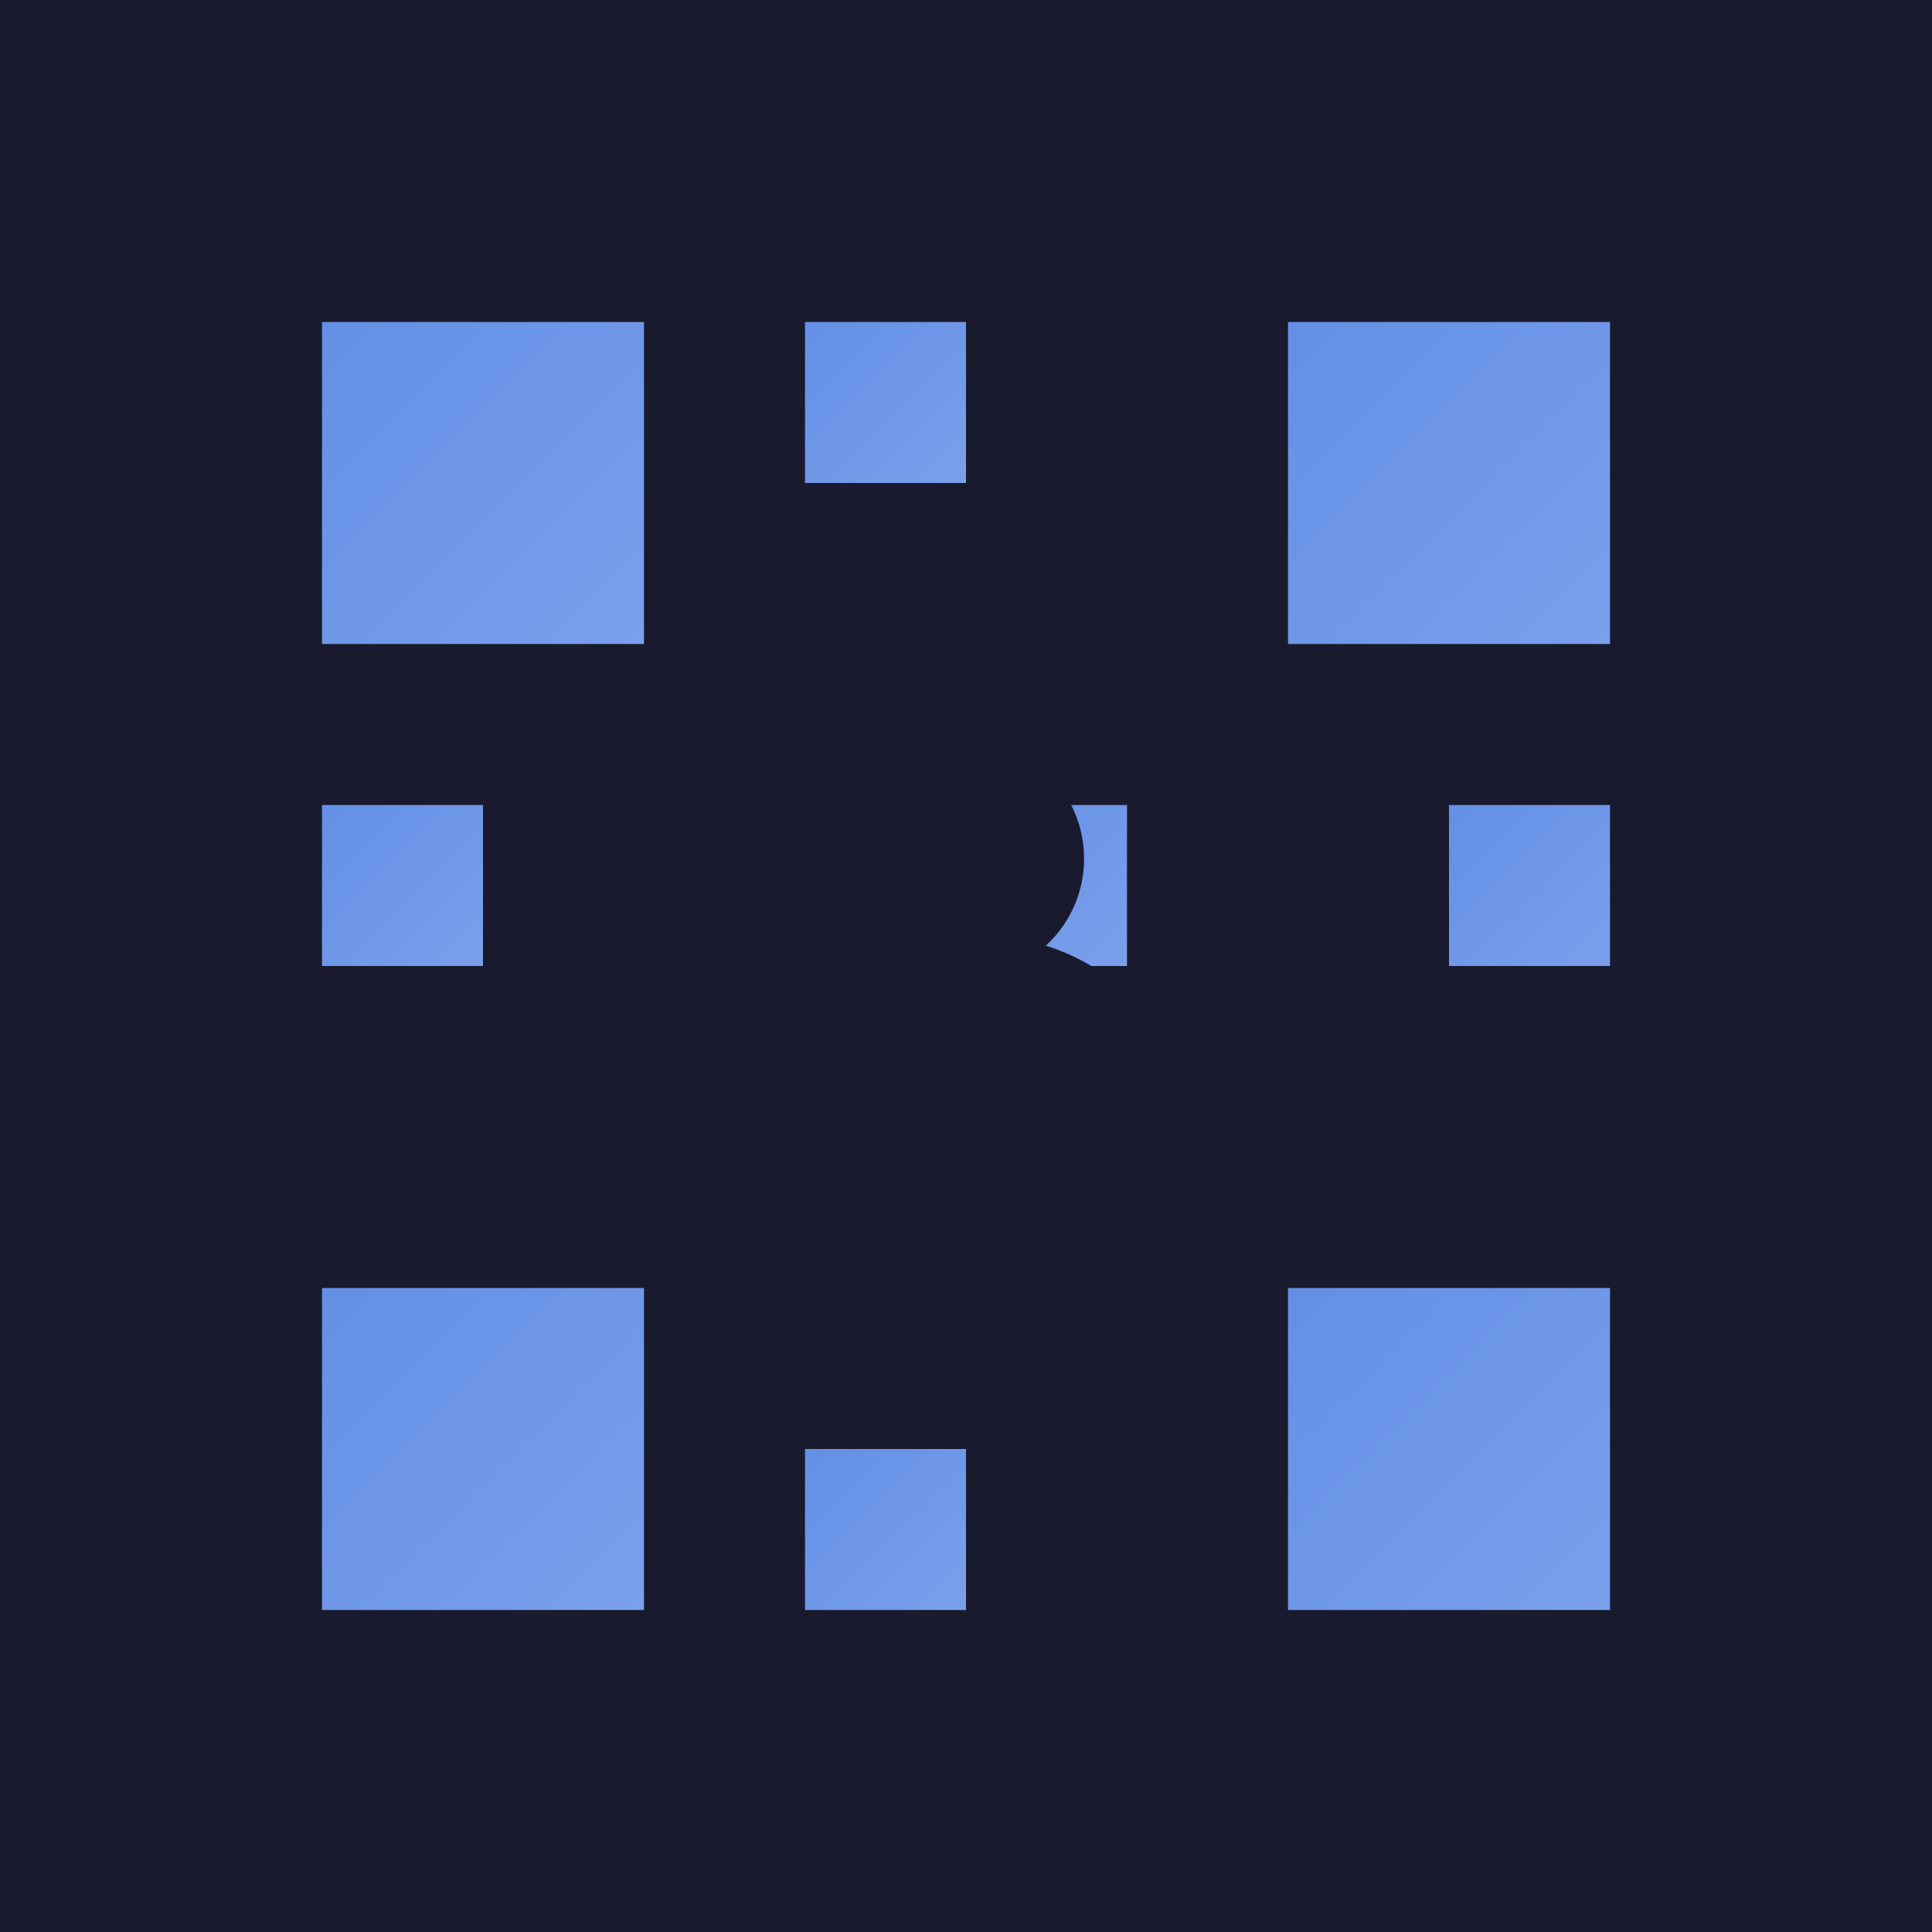
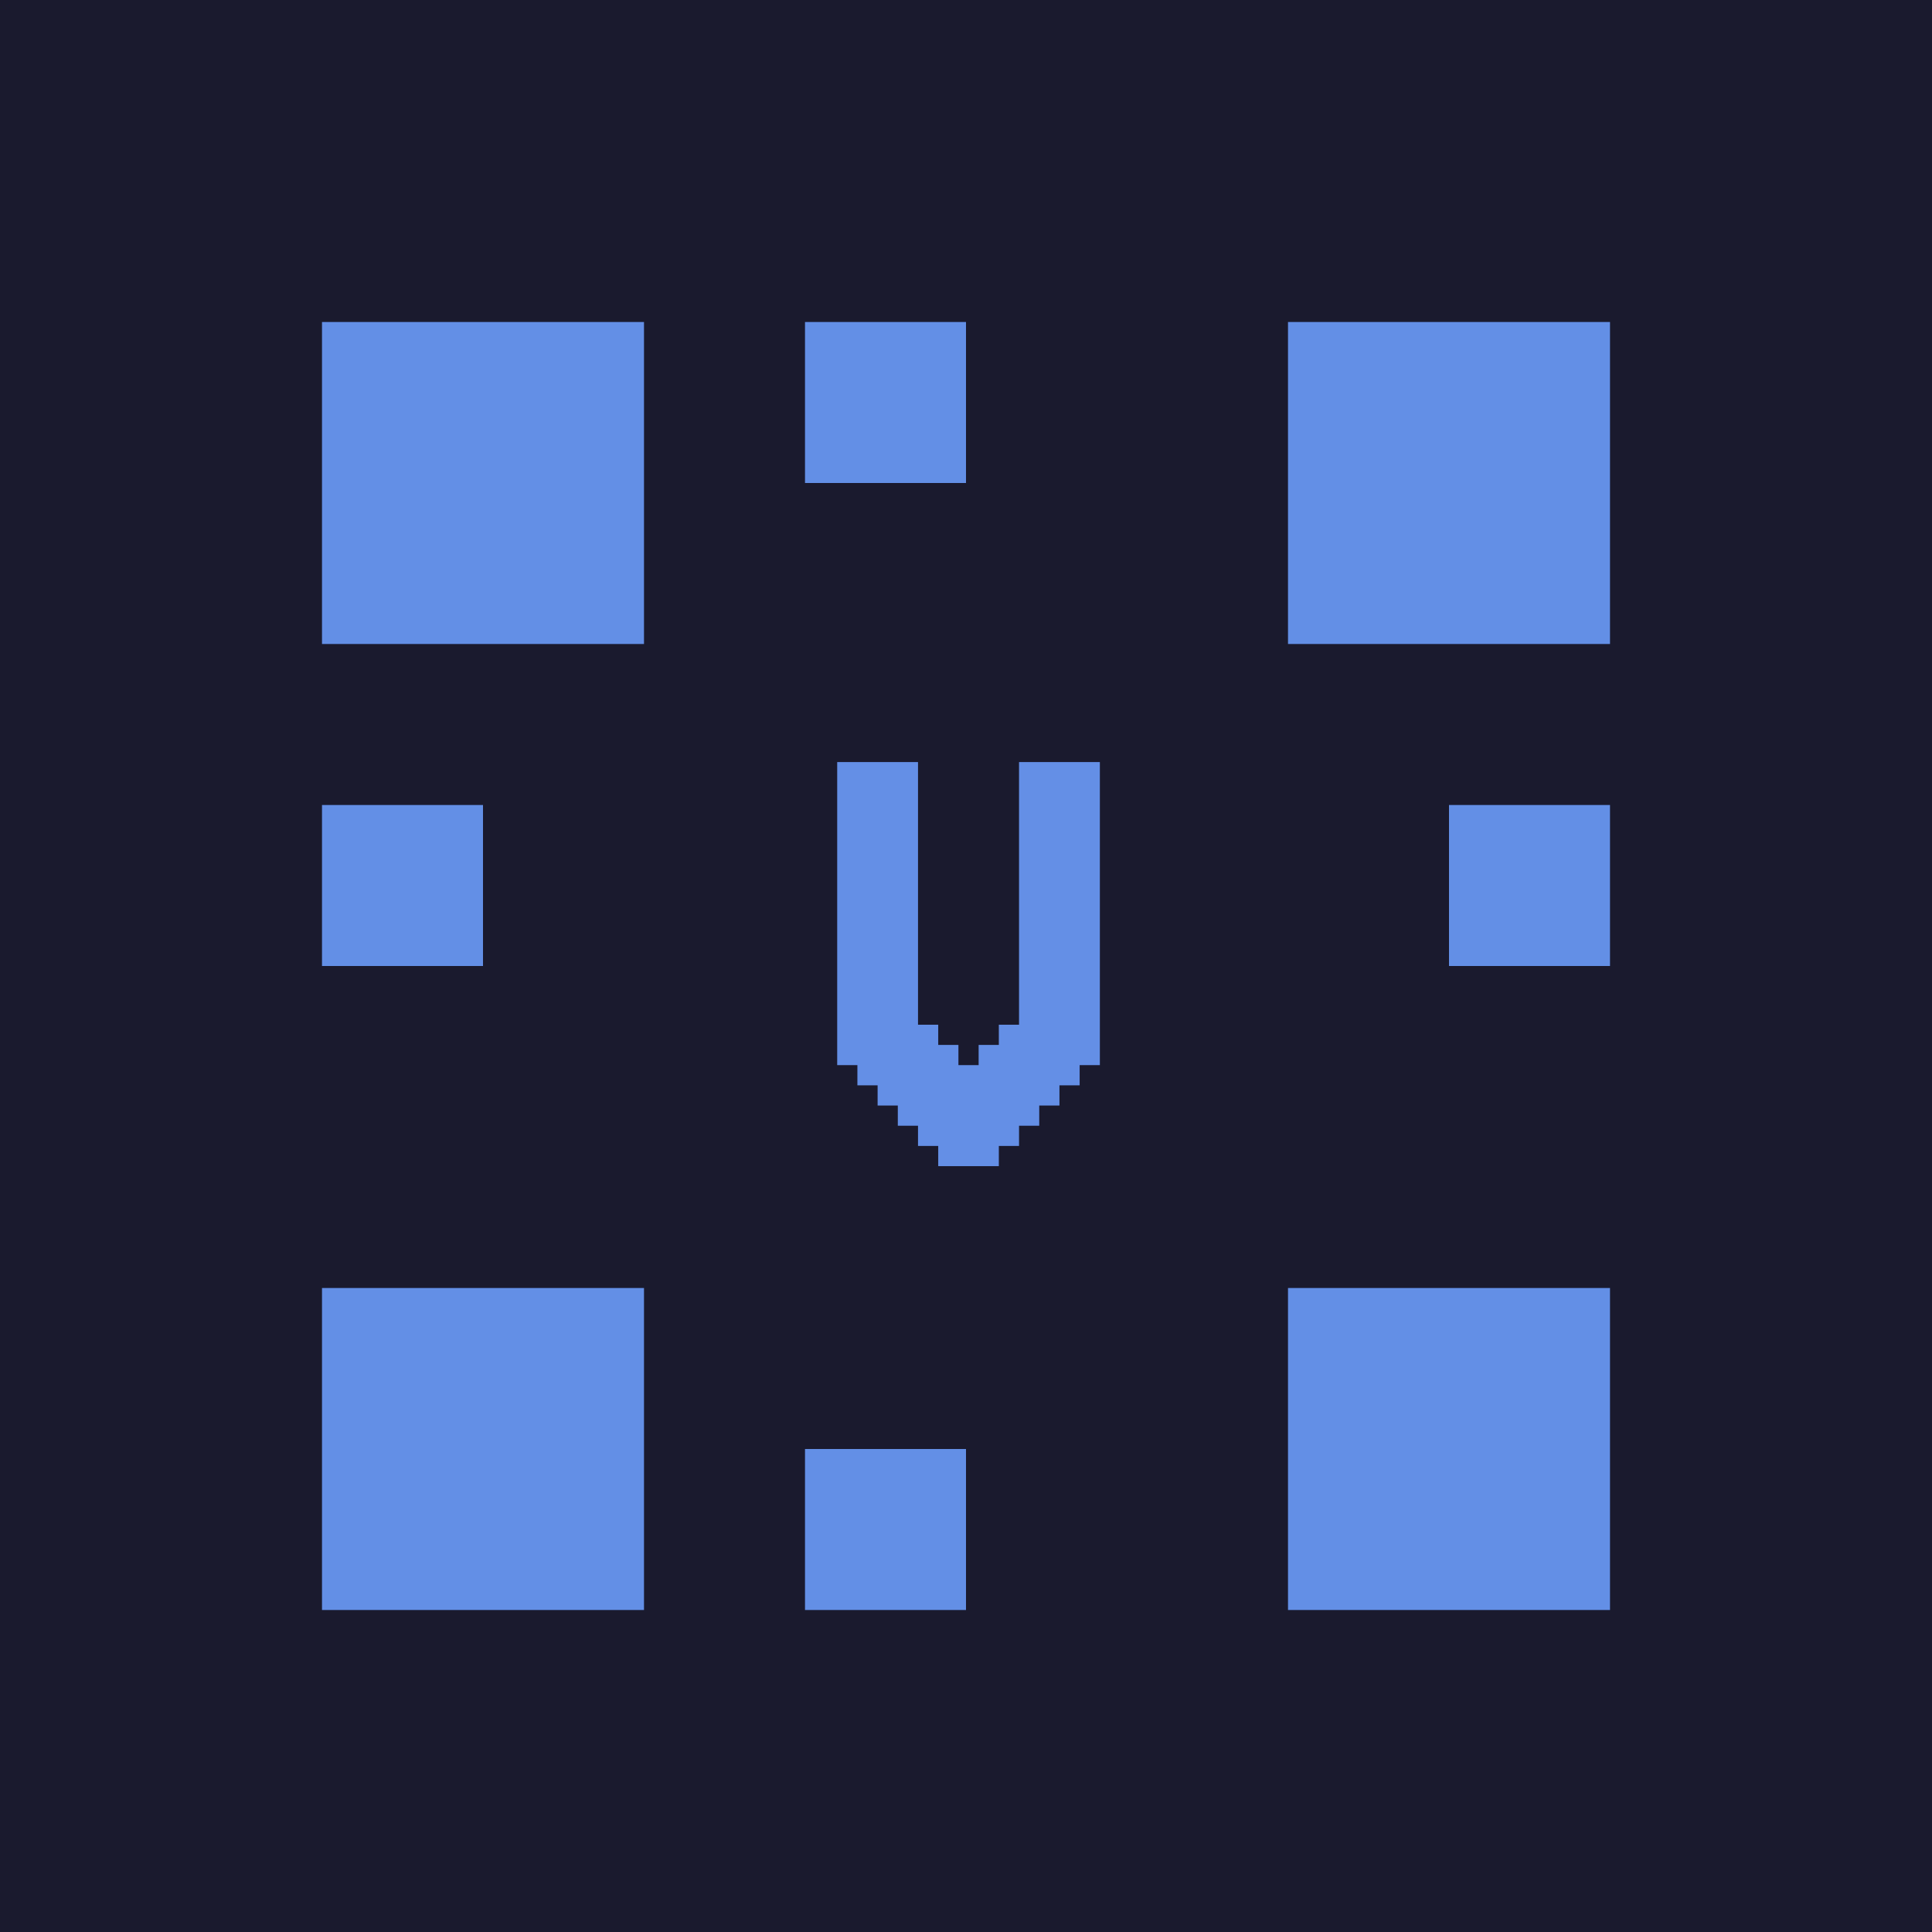
- <svg xmlns="http://www.w3.org/2000/svg" width="180" height="180" viewBox="0 0 180 180">
+ <svg xmlns="http://www.w3.org/2000/svg" width="180" height="180" viewBox="0 0 180 180" fill="none">
+   <g clip-path="url(#clip0_2034_40)">
+     <path d="M180 0H0V180H180V0Z" fill="#1A1A2E" />
+     <path d="M60 30H30V60H60V30Z" fill="url(#paint0_linear_2034_40)" />
+     <path d="M90 30H75V45H90V30Z" fill="url(#paint1_linear_2034_40)" />
+     <path d="M150 30H120V60H150V30Z" fill="url(#paint2_linear_2034_40)" />
+     <path d="M45 75H30V90H45V75Z" fill="url(#paint3_linear_2034_40)" />
+     <path d="M150 75H135V90H150V75Z" fill="url(#paint4_linear_2034_40)" />
+     <path d="M60 120H30V150H60V120Z" fill="url(#paint5_linear_2034_40)" />
+     <path d="M90 135H75V150H90V135Z" fill="url(#paint6_linear_2034_40)" />
+     <path d="M150 120H120V150H150V120Z" fill="url(#paint7_linear_2034_40)" />
+     <path d="M78 72.882H79.882V74.765H78V72.882ZM79.882 72.882H81.765V74.765H79.882V72.882ZM79.882 71H81.765V72.882H79.882V71ZM78 71H79.882V72.882H78V71ZM81.765 71H83.647V72.882H81.765V71ZM81.765 72.882H83.647V74.765H81.765V72.882ZM83.647 72.882H85.529V74.765H83.647V72.882ZM83.647 74.765H85.529V76.647H83.647V74.765ZM83.647 71H85.529V72.882H83.647V71ZM83.647 76.647H85.529V78.529H83.647V76.647ZM83.647 80.412H85.529V82.294H83.647V80.412ZM83.647 82.294H85.529V84.177H83.647V82.294ZM83.647 84.177H85.529V86.059H83.647V84.177ZM83.647 86.059H85.529V87.941H83.647V86.059ZM83.647 87.941H85.529V89.823H83.647V87.941ZM83.647 89.823H85.529V91.706H83.647V89.823ZM83.647 91.706H85.529V93.588H83.647V91.706ZM83.647 93.588H85.529V95.471H83.647V93.588ZM83.647 95.471H85.529V97.353H83.647V95.471ZM83.647 78.529H85.529V80.412H83.647V78.529ZM81.765 74.765H83.647V76.647H81.765V74.765ZM79.882 74.765H81.765V76.647H79.882V74.765ZM79.882 76.647H81.765V78.529H79.882V76.647ZM79.882 78.529H81.765V80.412H79.882V78.529ZM81.765 78.529H83.647V80.412H81.765V78.529ZM81.765 80.412H83.647V82.294H81.765V80.412ZM81.765 82.294H83.647V84.177H81.765V82.294ZM81.765 84.177H83.647V86.059H81.765V84.177ZM81.765 86.059H83.647V87.941H81.765V86.059ZM81.765 87.941H83.647V89.823H81.765V87.941ZM81.765 89.823H83.647V91.706H81.765V89.823ZM81.765 91.706H83.647V93.588H81.765V91.706ZM81.765 76.647H83.647V78.529H81.765V76.647ZM78 74.765H79.882V76.647H78V74.765ZM78 76.647H79.882V78.529H78V76.647ZM78 78.529H79.882V80.412H78V78.529ZM78 80.412H79.882V82.294H78V80.412ZM78 82.294H79.882V84.177H78V82.294ZM78 84.177H79.882V86.059H78V84.177ZM78 86.059H79.882V87.941H78V86.059ZM78 87.941H79.882V89.823H78V87.941ZM78 89.823H79.882V91.706H78V89.823ZM78 91.706H79.882V93.588H78V91.706ZM78 93.588H79.882V95.471H78V93.588ZM79.882 93.588H81.765V95.471H79.882V93.588ZM79.882 95.471H81.765V97.353H79.882V95.471ZM79.882 91.706H81.765V93.588H79.882V91.706ZM79.882 86.059H81.765V87.941H79.882V86.059ZM79.882 84.177H81.765V86.059H79.882V84.177ZM79.882 82.294H81.765V84.177H79.882V82.294ZM79.882 80.412H81.765V82.294H79.882V80.412ZM79.882 87.941H81.765V89.823H79.882V87.941ZM79.882 89.823H81.765V91.706H79.882V89.823ZM78 95.471H79.882V97.353H78V95.471ZM78 97.353H79.882V99.235H78V97.353ZM79.882 97.353H81.765V99.235H79.882V97.353ZM81.765 95.471H83.647V97.353H81.765V95.471ZM81.765 93.588H83.647V95.471H81.765V93.588ZM85.529 95.471H87.412V97.353H85.529V95.471ZM85.529 97.353H87.412V99.235H85.529V97.353ZM83.647 97.353H85.529V99.235H83.647V97.353ZM81.765 97.353H83.647V99.235H81.765V97.353ZM79.882 99.235H81.765V101.118H79.882V99.235ZM81.765 99.235H83.647V101.118H81.765V99.235ZM83.647 99.235H85.529V101.118H83.647V99.235ZM85.529 99.235H87.412V101.118H85.529V99.235ZM87.412 99.235H89.294V101.118H87.412V99.235ZM87.412 97.353H89.294V99.235H87.412V97.353ZM85.529 101.118H87.412V103H85.529V101.118ZM83.647 101.118H85.529V103H83.647V101.118ZM81.765 101.118H83.647V103H81.765V101.118ZM87.412 101.118H89.294V103H87.412V101.118ZM89.294 101.118H91.177V103H89.294V101.118ZM89.294 99.235H91.177V101.118H89.294V99.235ZM87.412 106.765H89.294V108.647H87.412V106.765ZM89.294 106.765H91.177V108.647H89.294V106.765ZM91.177 106.765H93.059V108.647H91.177V106.765ZM91.177 104.882H93.059V106.765H91.177V104.882ZM93.059 104.882H94.941V106.765H93.059V104.882ZM89.294 104.882H91.177V106.765H89.294V104.882ZM87.412 104.882H89.294V106.765H87.412V104.882ZM85.529 104.882H87.412V106.765H85.529V104.882ZM85.529 103H87.412V104.882H85.529V103ZM83.647 103H85.529V104.882H83.647V103ZM87.412 103H89.294V104.882H87.412V103ZM89.294 103H91.177V104.882H89.294V103ZM91.177 103H93.059V104.882H91.177V103ZM93.059 103H94.941V104.882H93.059V103ZM94.941 103H96.823V104.882H94.941V103ZM94.941 101.118H96.823V103H94.941V101.118ZM96.823 101.118H98.706V103H96.823V101.118ZM98.706 99.235H100.588V101.118H98.706V99.235ZM98.706 97.353H100.588V99.235H98.706V97.353ZM100.588 97.353H102.471V99.235H100.588V97.353ZM96.823 97.353H98.706V99.235H96.823V97.353ZM96.823 99.235H98.706V101.118H96.823V99.235ZM94.941 99.235H96.823V101.118H94.941V99.235ZM93.059 99.235H94.941V101.118H93.059V99.235ZM93.059 101.118H94.941V103H93.059V101.118ZM91.177 101.118H93.059V103H91.177V101.118ZM91.177 99.235H93.059V101.118H91.177V99.235ZM91.177 97.353H93.059V99.235H91.177V97.353ZM93.059 97.353H94.941V99.235H93.059V97.353ZM93.059 95.471H94.941V97.353H93.059V95.471ZM94.941 97.353H96.823V99.235H94.941V97.353ZM94.941 95.471H96.823V97.353H94.941V95.471ZM96.823 95.471H98.706V97.353H96.823V95.471ZM98.706 95.471H100.588V97.353H98.706V95.471ZM100.588 95.471H102.471V97.353H100.588V95.471ZM100.588 93.588H102.471V95.471H100.588V93.588ZM98.706 93.588H100.588V95.471H98.706V93.588ZM96.823 93.588H98.706V95.471H96.823V93.588ZM94.941 93.588H96.823V95.471H94.941V93.588ZM94.941 91.706H96.823V93.588H94.941V91.706ZM96.823 91.706H98.706V93.588H96.823V91.706ZM98.706 91.706H100.588V93.588H98.706V91.706ZM100.588 91.706H102.471V93.588H100.588V91.706ZM100.588 89.823H102.471V91.706H100.588V89.823ZM98.706 89.823H100.588V91.706H98.706V89.823ZM96.823 89.823H98.706V91.706H96.823V89.823ZM94.941 89.823H96.823V91.706H94.941V89.823ZM100.588 87.941H102.471V89.823H100.588V87.941ZM98.706 87.941H100.588V89.823H98.706V87.941ZM96.823 87.941H98.706V89.823H96.823V87.941ZM94.941 87.941H96.823V89.823H94.941V87.941ZM94.941 86.059H96.823V87.941H94.941V86.059ZM96.823 86.059H98.706V87.941H96.823V86.059ZM98.706 86.059H100.588V87.941H98.706V86.059ZM100.588 86.059H102.471V87.941H100.588V86.059ZM100.588 84.177H102.471V86.059H100.588V84.177ZM98.706 84.177H100.588V86.059H98.706V84.177ZM96.823 84.177H98.706V86.059H96.823V84.177ZM94.941 84.177H96.823V86.059H94.941V84.177ZM100.588 82.294H102.471V84.177H100.588V82.294ZM98.706 82.294H100.588V84.177H98.706V82.294ZM96.823 82.294H98.706V84.177H96.823V82.294ZM94.941 82.294H96.823V84.177H94.941V82.294ZM94.941 80.412H96.823V82.294H94.941V80.412ZM96.823 80.412H98.706V82.294H96.823V80.412ZM98.706 80.412H100.588V82.294H98.706V80.412ZM100.588 80.412H102.471V82.294H100.588V80.412ZM100.588 78.529H102.471V80.412H100.588V78.529ZM98.706 78.529H100.588V80.412H98.706V78.529ZM96.823 78.529H98.706V80.412H96.823V78.529ZM94.941 78.529H96.823V80.412H94.941V78.529ZM94.941 76.647H96.823V78.529H94.941V76.647ZM96.823 76.647H98.706V78.529H96.823V76.647ZM98.706 76.647H100.588V78.529H98.706V76.647ZM100.588 76.647H102.471V78.529H100.588V76.647ZM100.588 74.765H102.471V76.647H100.588V74.765ZM98.706 74.765H100.588V76.647H98.706V74.765ZM96.823 74.765H98.706V76.647H96.823V74.765ZM94.941 74.765H96.823V76.647H94.941V74.765ZM94.941 71H96.823V72.882H94.941V71ZM96.823 71H98.706V72.882H96.823V71ZM98.706 71H100.588V72.882H98.706V71ZM100.588 71H102.471V72.882H100.588V71ZM100.588 72.882H102.471V74.765H100.588V72.882ZM98.706 72.882H100.588V74.765H98.706V72.882ZM96.823 72.882H98.706V74.765H96.823V72.882ZM94.941 72.882H96.823V74.765H94.941V72.882Z" fill="#648FE6" />
+   </g>
  <defs>
-     <linearGradient id="grad" x1="0%" y1="0%" x2="100%" y2="100%">
-       <stop offset="0%" style="stop-color:#638fe6" />
-       <stop offset="100%" style="stop-color:#7aa0eb" />
+     <linearGradient id="paint0_linear_2034_40" x1="30" y1="30" x2="3030" y2="3030" gradientUnits="userSpaceOnUse">
+       <stop stop-color="#638FE6" />
+       <stop offset="1" stop-color="#7AA0EB" />
    </linearGradient>
+     <linearGradient id="paint1_linear_2034_40" x1="75" y1="30" x2="1575" y2="1530" gradientUnits="userSpaceOnUse">
+       <stop stop-color="#638FE6" />
+       <stop offset="1" stop-color="#7AA0EB" />
+     </linearGradient>
+     <linearGradient id="paint2_linear_2034_40" x1="120" y1="30" x2="3120" y2="3030" gradientUnits="userSpaceOnUse">
+       <stop stop-color="#638FE6" />
+       <stop offset="1" stop-color="#7AA0EB" />
+     </linearGradient>
+     <linearGradient id="paint3_linear_2034_40" x1="30" y1="75" x2="1530" y2="1575" gradientUnits="userSpaceOnUse">
+       <stop stop-color="#638FE6" />
+       <stop offset="1" stop-color="#7AA0EB" />
+     </linearGradient>
+     <linearGradient id="paint4_linear_2034_40" x1="135" y1="75" x2="1635" y2="1575" gradientUnits="userSpaceOnUse">
+       <stop stop-color="#638FE6" />
+       <stop offset="1" stop-color="#7AA0EB" />
+     </linearGradient>
+     <linearGradient id="paint5_linear_2034_40" x1="30" y1="120" x2="3030" y2="3120" gradientUnits="userSpaceOnUse">
+       <stop stop-color="#638FE6" />
+       <stop offset="1" stop-color="#7AA0EB" />
+     </linearGradient>
+     <linearGradient id="paint6_linear_2034_40" x1="75" y1="135" x2="1575" y2="1635" gradientUnits="userSpaceOnUse">
+       <stop stop-color="#638FE6" />
+       <stop offset="1" stop-color="#7AA0EB" />
+     </linearGradient>
+     <linearGradient id="paint7_linear_2034_40" x1="120" y1="120" x2="3120" y2="3120" gradientUnits="userSpaceOnUse">
+       <stop stop-color="#638FE6" />
+       <stop offset="1" stop-color="#7AA0EB" />
+     </linearGradient>
+     <clipPath id="clip0_2034_40">
+       <rect width="180" height="180" fill="white" />
+     </clipPath>
  </defs>
-   <rect width="180" height="180" fill="#1a1a2e" />
-   <g transform="translate(30, 30)">
-     <rect x="0" y="0" width="30" height="30" fill="url(#grad)" />
-     <rect x="45" y="0" width="15" height="15" fill="url(#grad)" />
-     <rect x="90" y="0" width="30" height="30" fill="url(#grad)" />
-     <rect x="0" y="45" width="15" height="15" fill="url(#grad)" />
-     <rect x="60" y="45" width="15" height="15" fill="url(#grad)" />
-     <rect x="105" y="45" width="15" height="15" fill="url(#grad)" />
-     <rect x="0" y="90" width="30" height="30" fill="url(#grad)" />
-     <rect x="45" y="105" width="15" height="15" fill="url(#grad)" />
-     <rect x="90" y="90" width="30" height="30" fill="url(#grad)" />
-     <circle cx="60" cy="50" r="11" fill="#1a1a2e" />
-     <ellipse cx="60" cy="68" rx="17" ry="11" fill="#1a1a2e" />
-   </g>
</svg>
